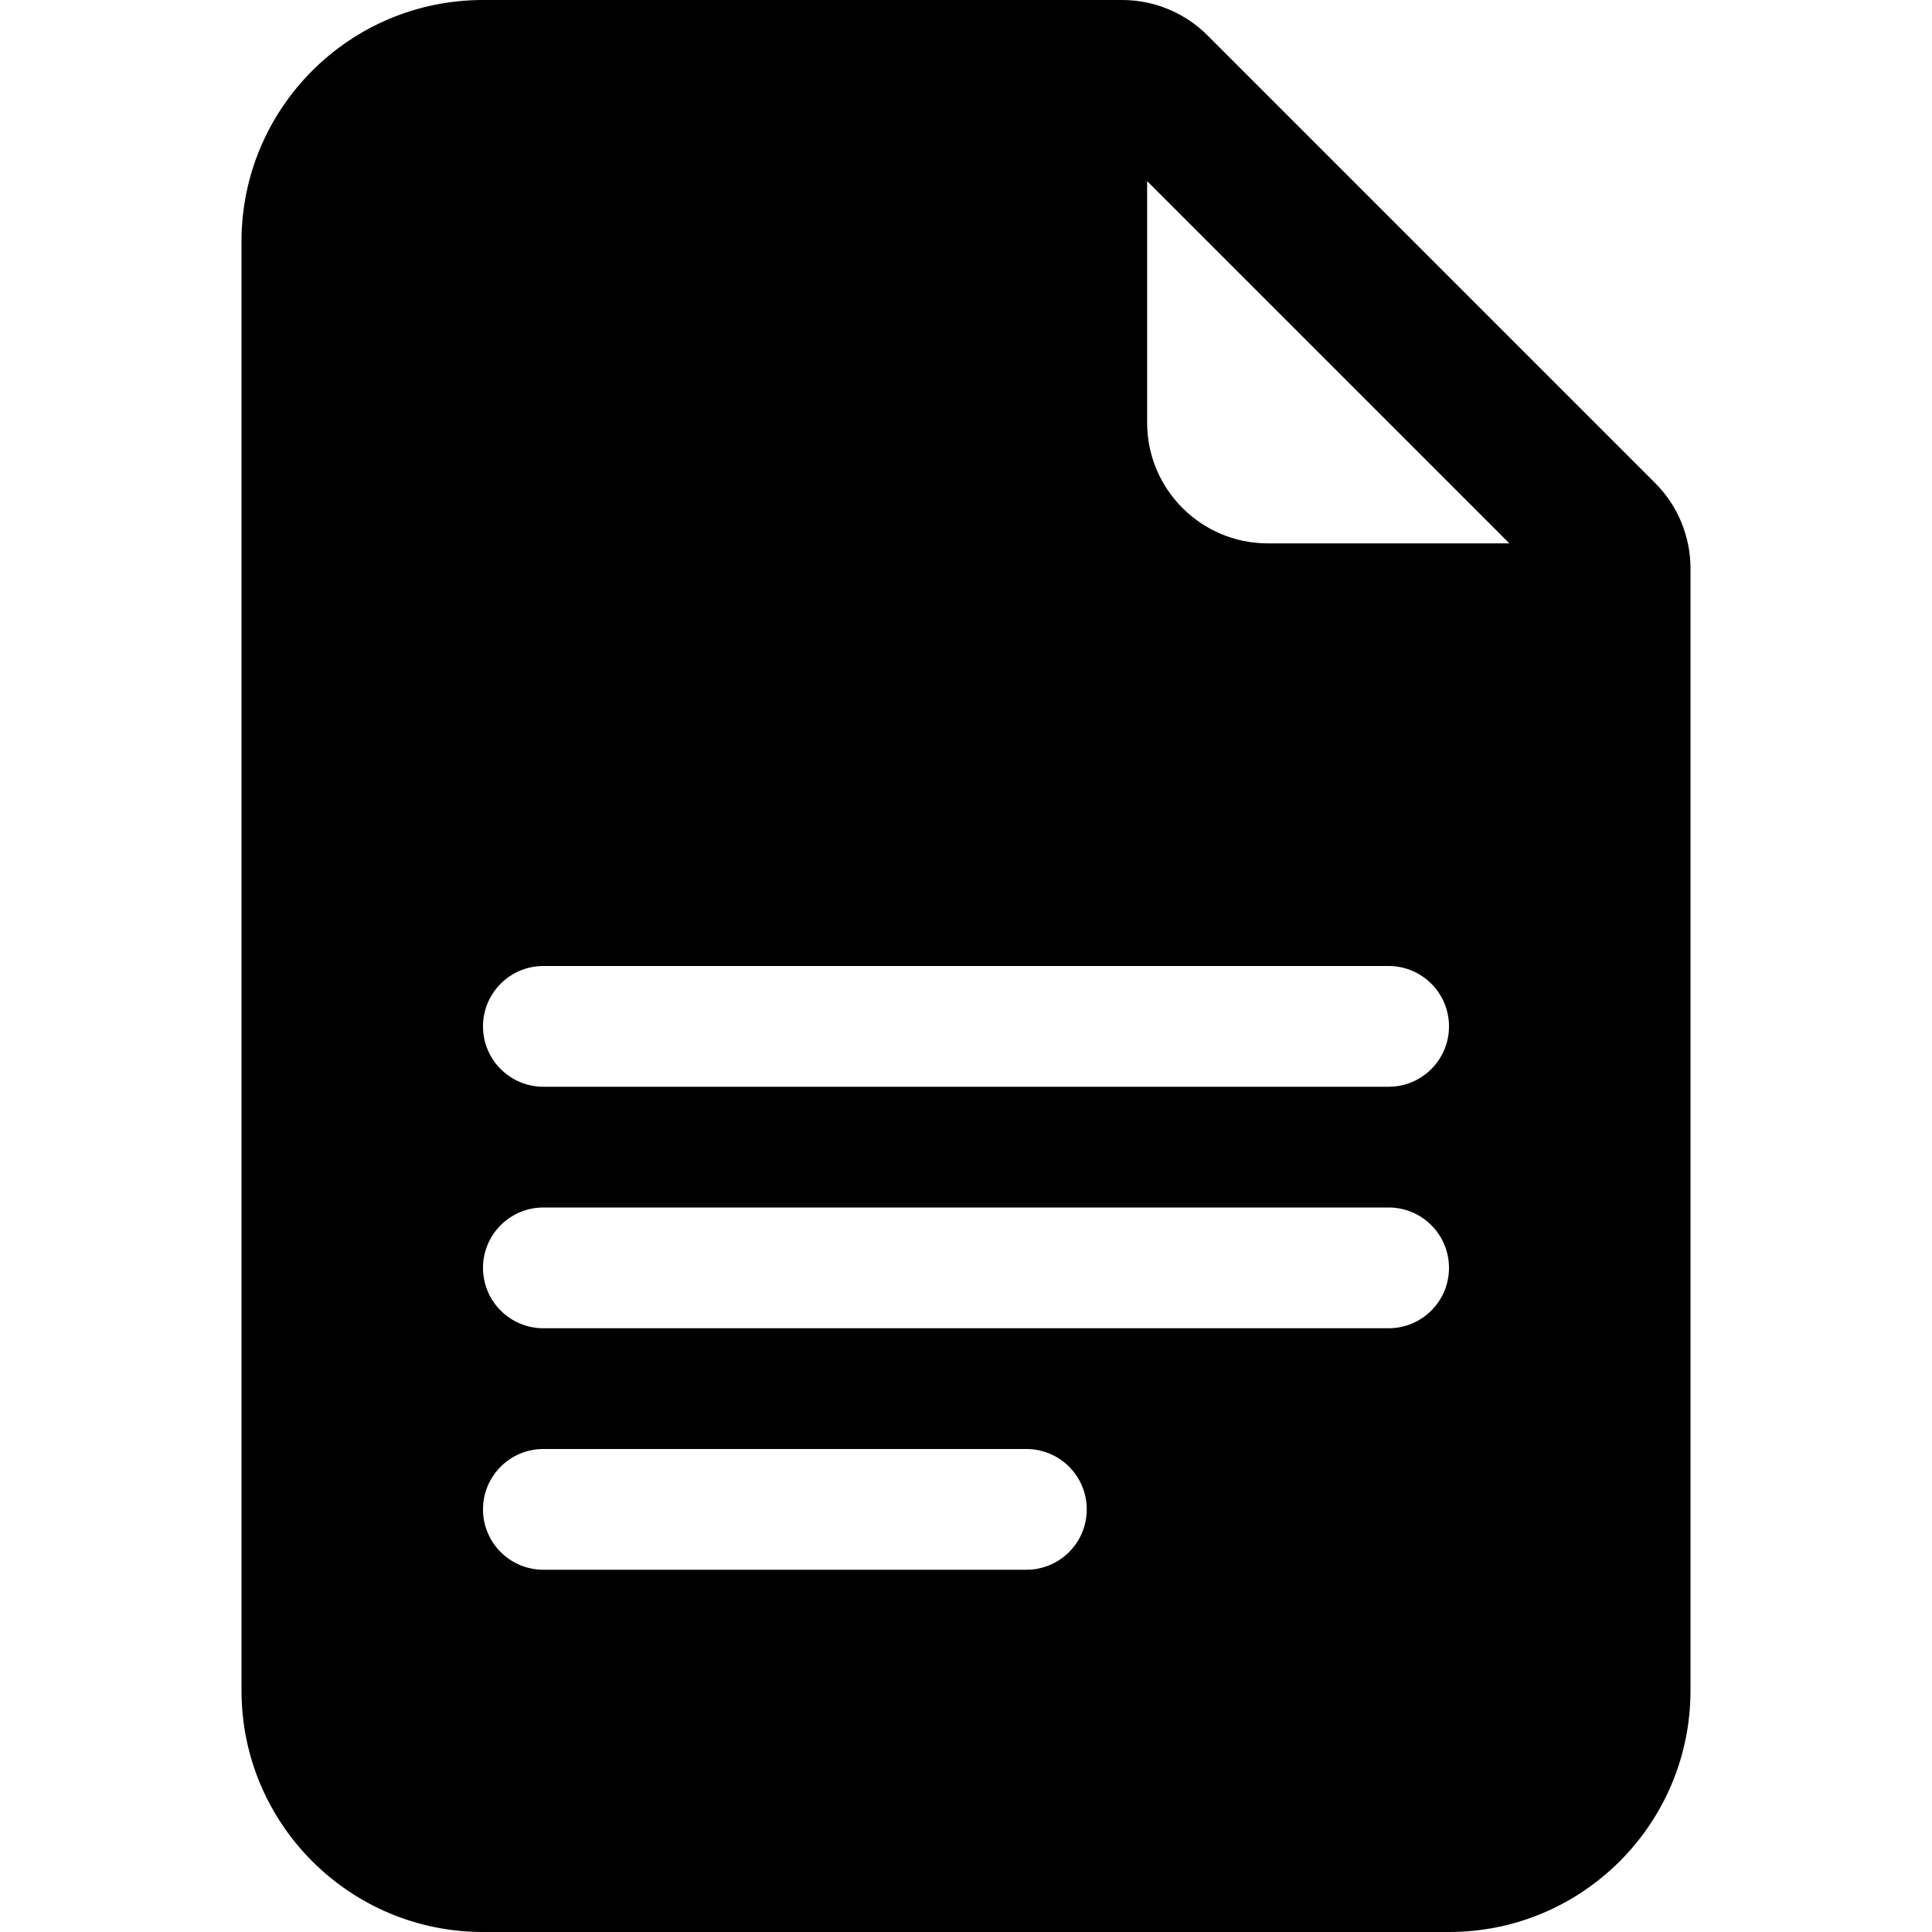
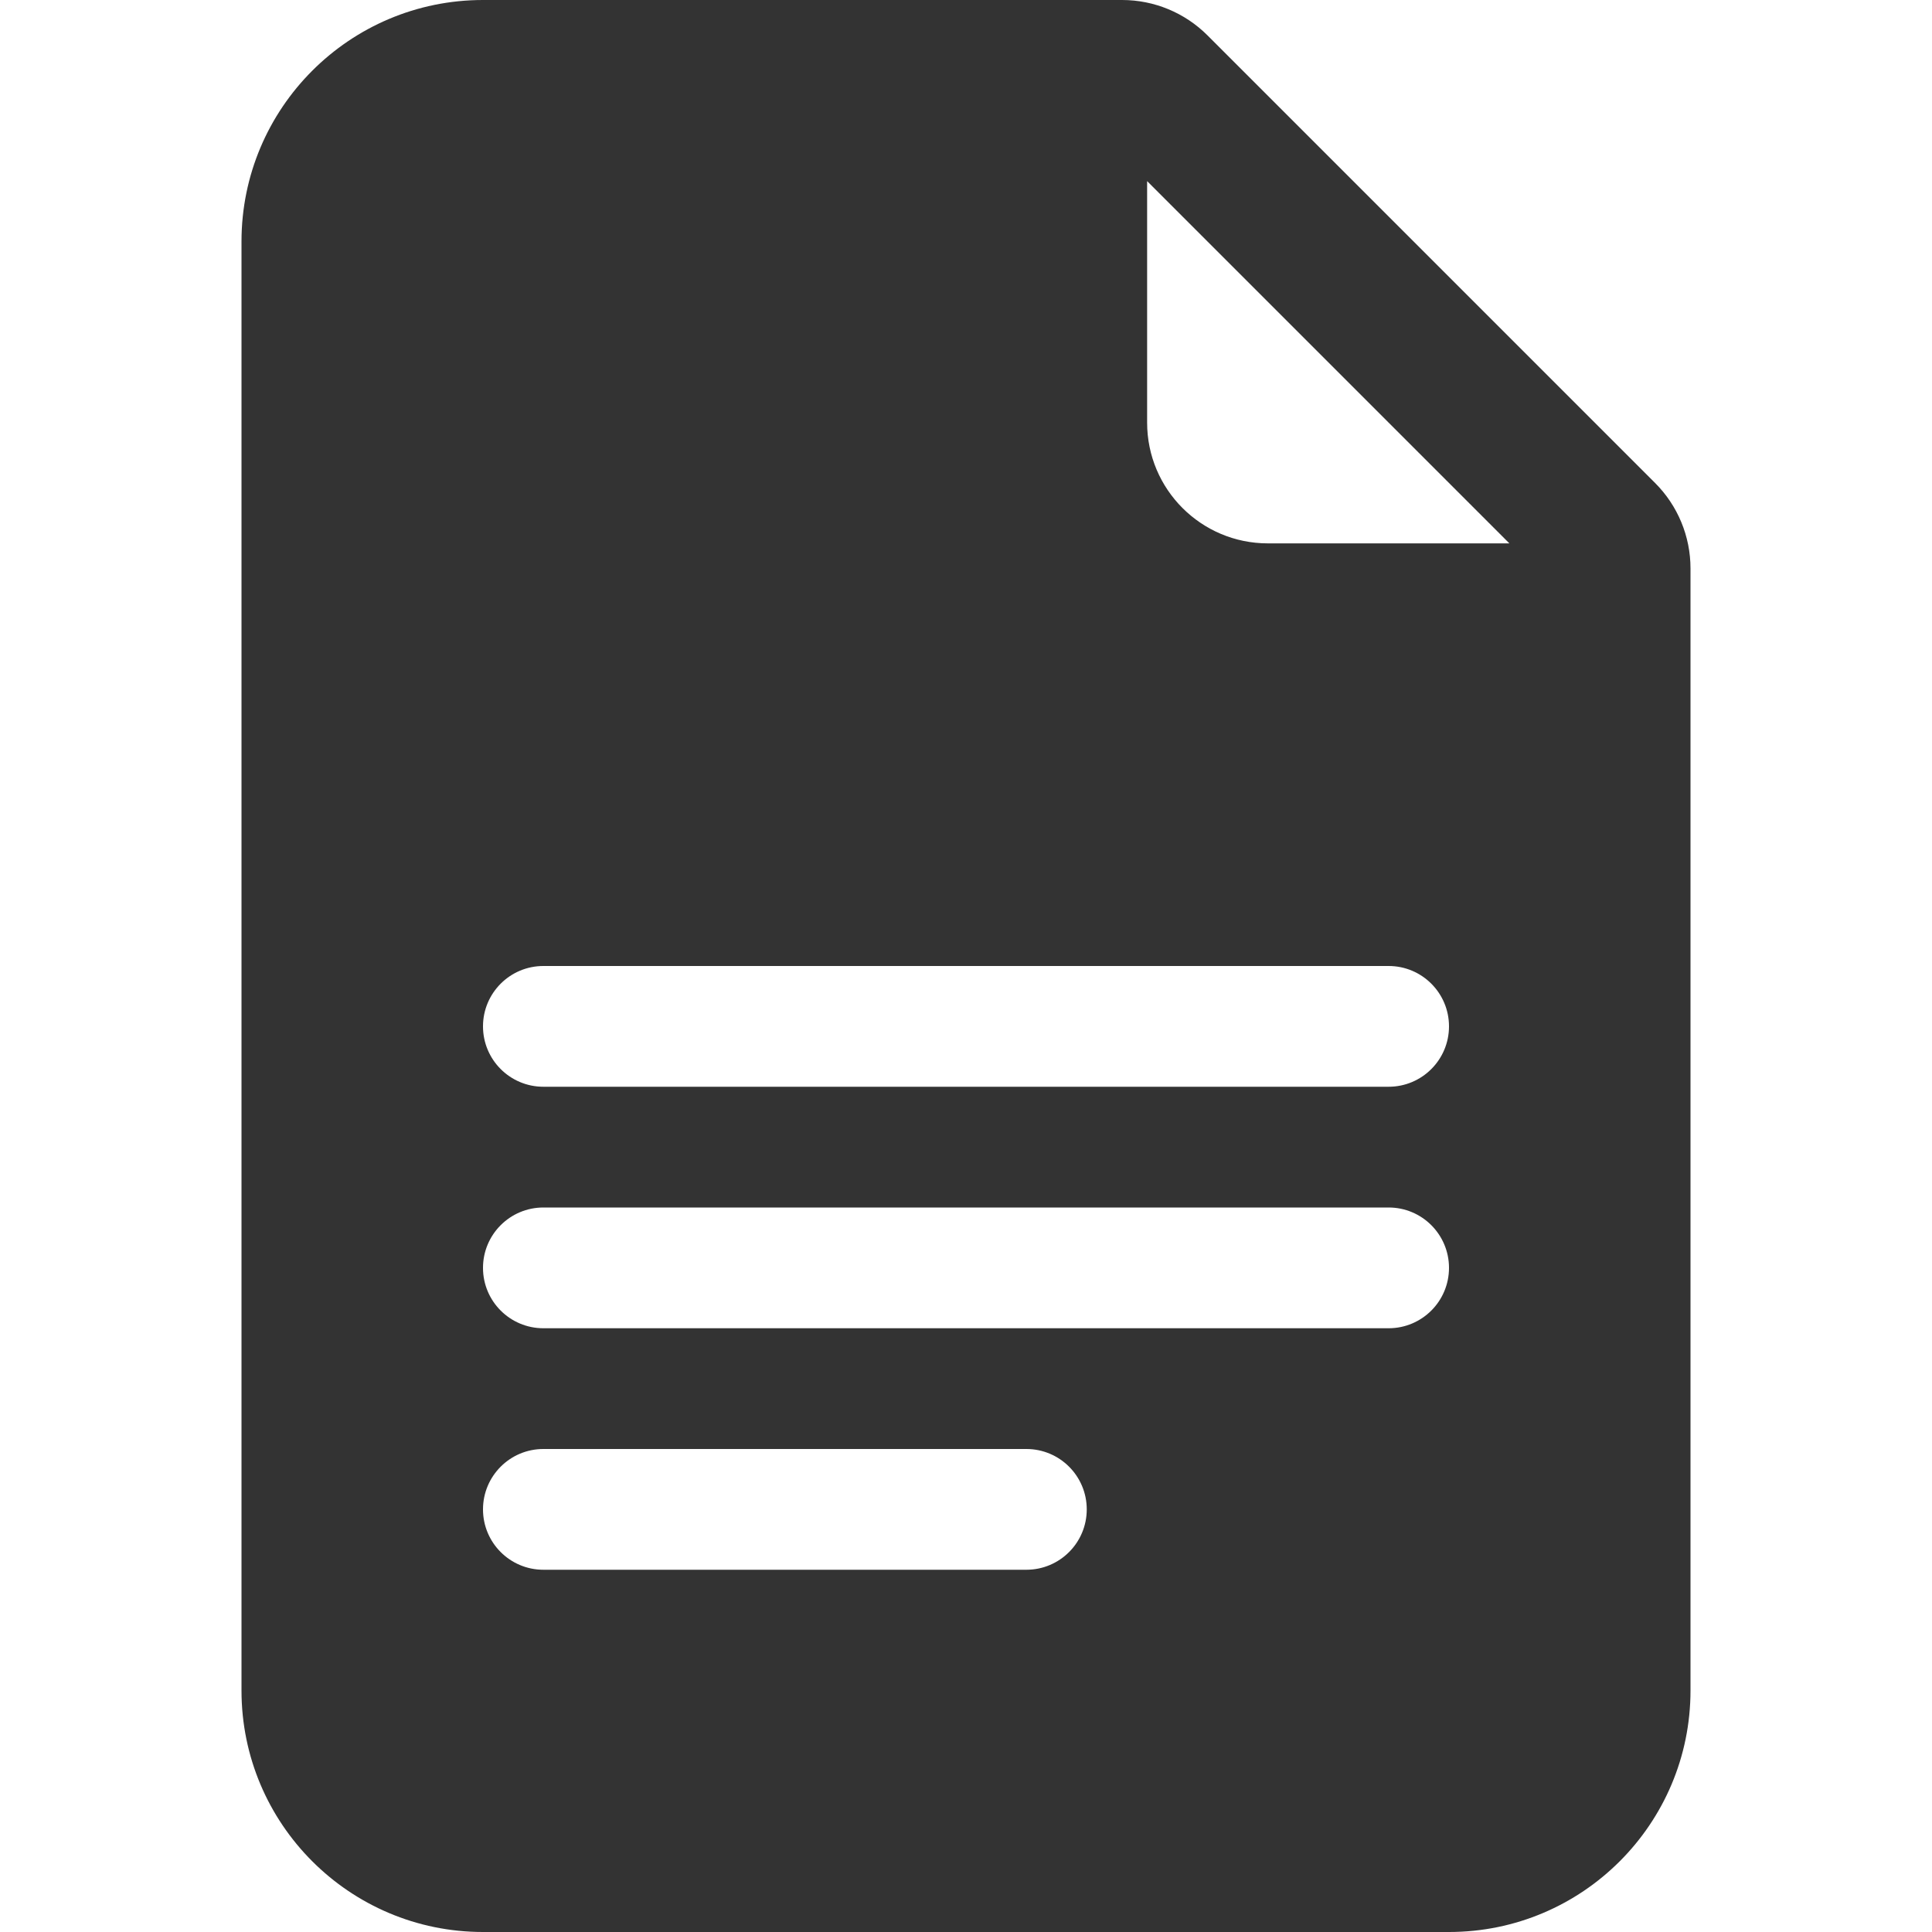
- <svg xmlns="http://www.w3.org/2000/svg" width="16" height="16" fill="currentColor" class="bi bi-file-earmark-text-fill" viewBox="0 0 16 16">
-   <path d="M9.293 0H4a2 2 0 0 0-2 2v12a2 2 0 0 0 2 2h8a2 2 0 0 0 2-2V4.707A1 1 0 0 0 13.707 4L10 .293A1 1 0 0 0 9.293 0zM9.5 3.5v-2l3 3h-2a1 1 0 0 1-1-1zM4.5 9a.5.5 0 0 1 0-1h7a.5.5 0 0 1 0 1h-7zM4 10.5a.5.5 0 0 1 .5-.5h7a.5.5 0 0 1 0 1h-7a.5.5 0 0 1-.5-.5zm.5 2.5a.5.5 0 0 1 0-1h4a.5.5 0 0 1 0 1h-4z" />
+ <svg xmlns="http://www.w3.org/2000/svg" width="16" height="16" fill="currentColor" class="bi bi-file-earmark-text-fill" viewBox="0 0 16 16" version="1.1" id="svg4">
+   <defs id="defs8" />
+   <path d="M9.293 0H4a2 2 0 0 0-2 2v12a2 2 0 0 0 2 2h8a2 2 0 0 0 2-2V4.707A1 1 0 0 0 13.707 4L10 .293A1 1 0 0 0 9.293 0zM9.5 3.5v-2l3 3h-2a1 1 0 0 1-1-1zM4.5 9a.5.5 0 0 1 0-1h7a.5.5 0 0 1 0 1h-7zM4 10.5a.5.5 0 0 1 .5-.5h7a.5.5 0 0 1 0 1h-7a.5.5 0 0 1-.5-.5zm.5 2.5a.5.5 0 0 1 0-1h4a.5.5 0 0 1 0 1h-4z" id="path2" style="fill:#333333" />
</svg>
